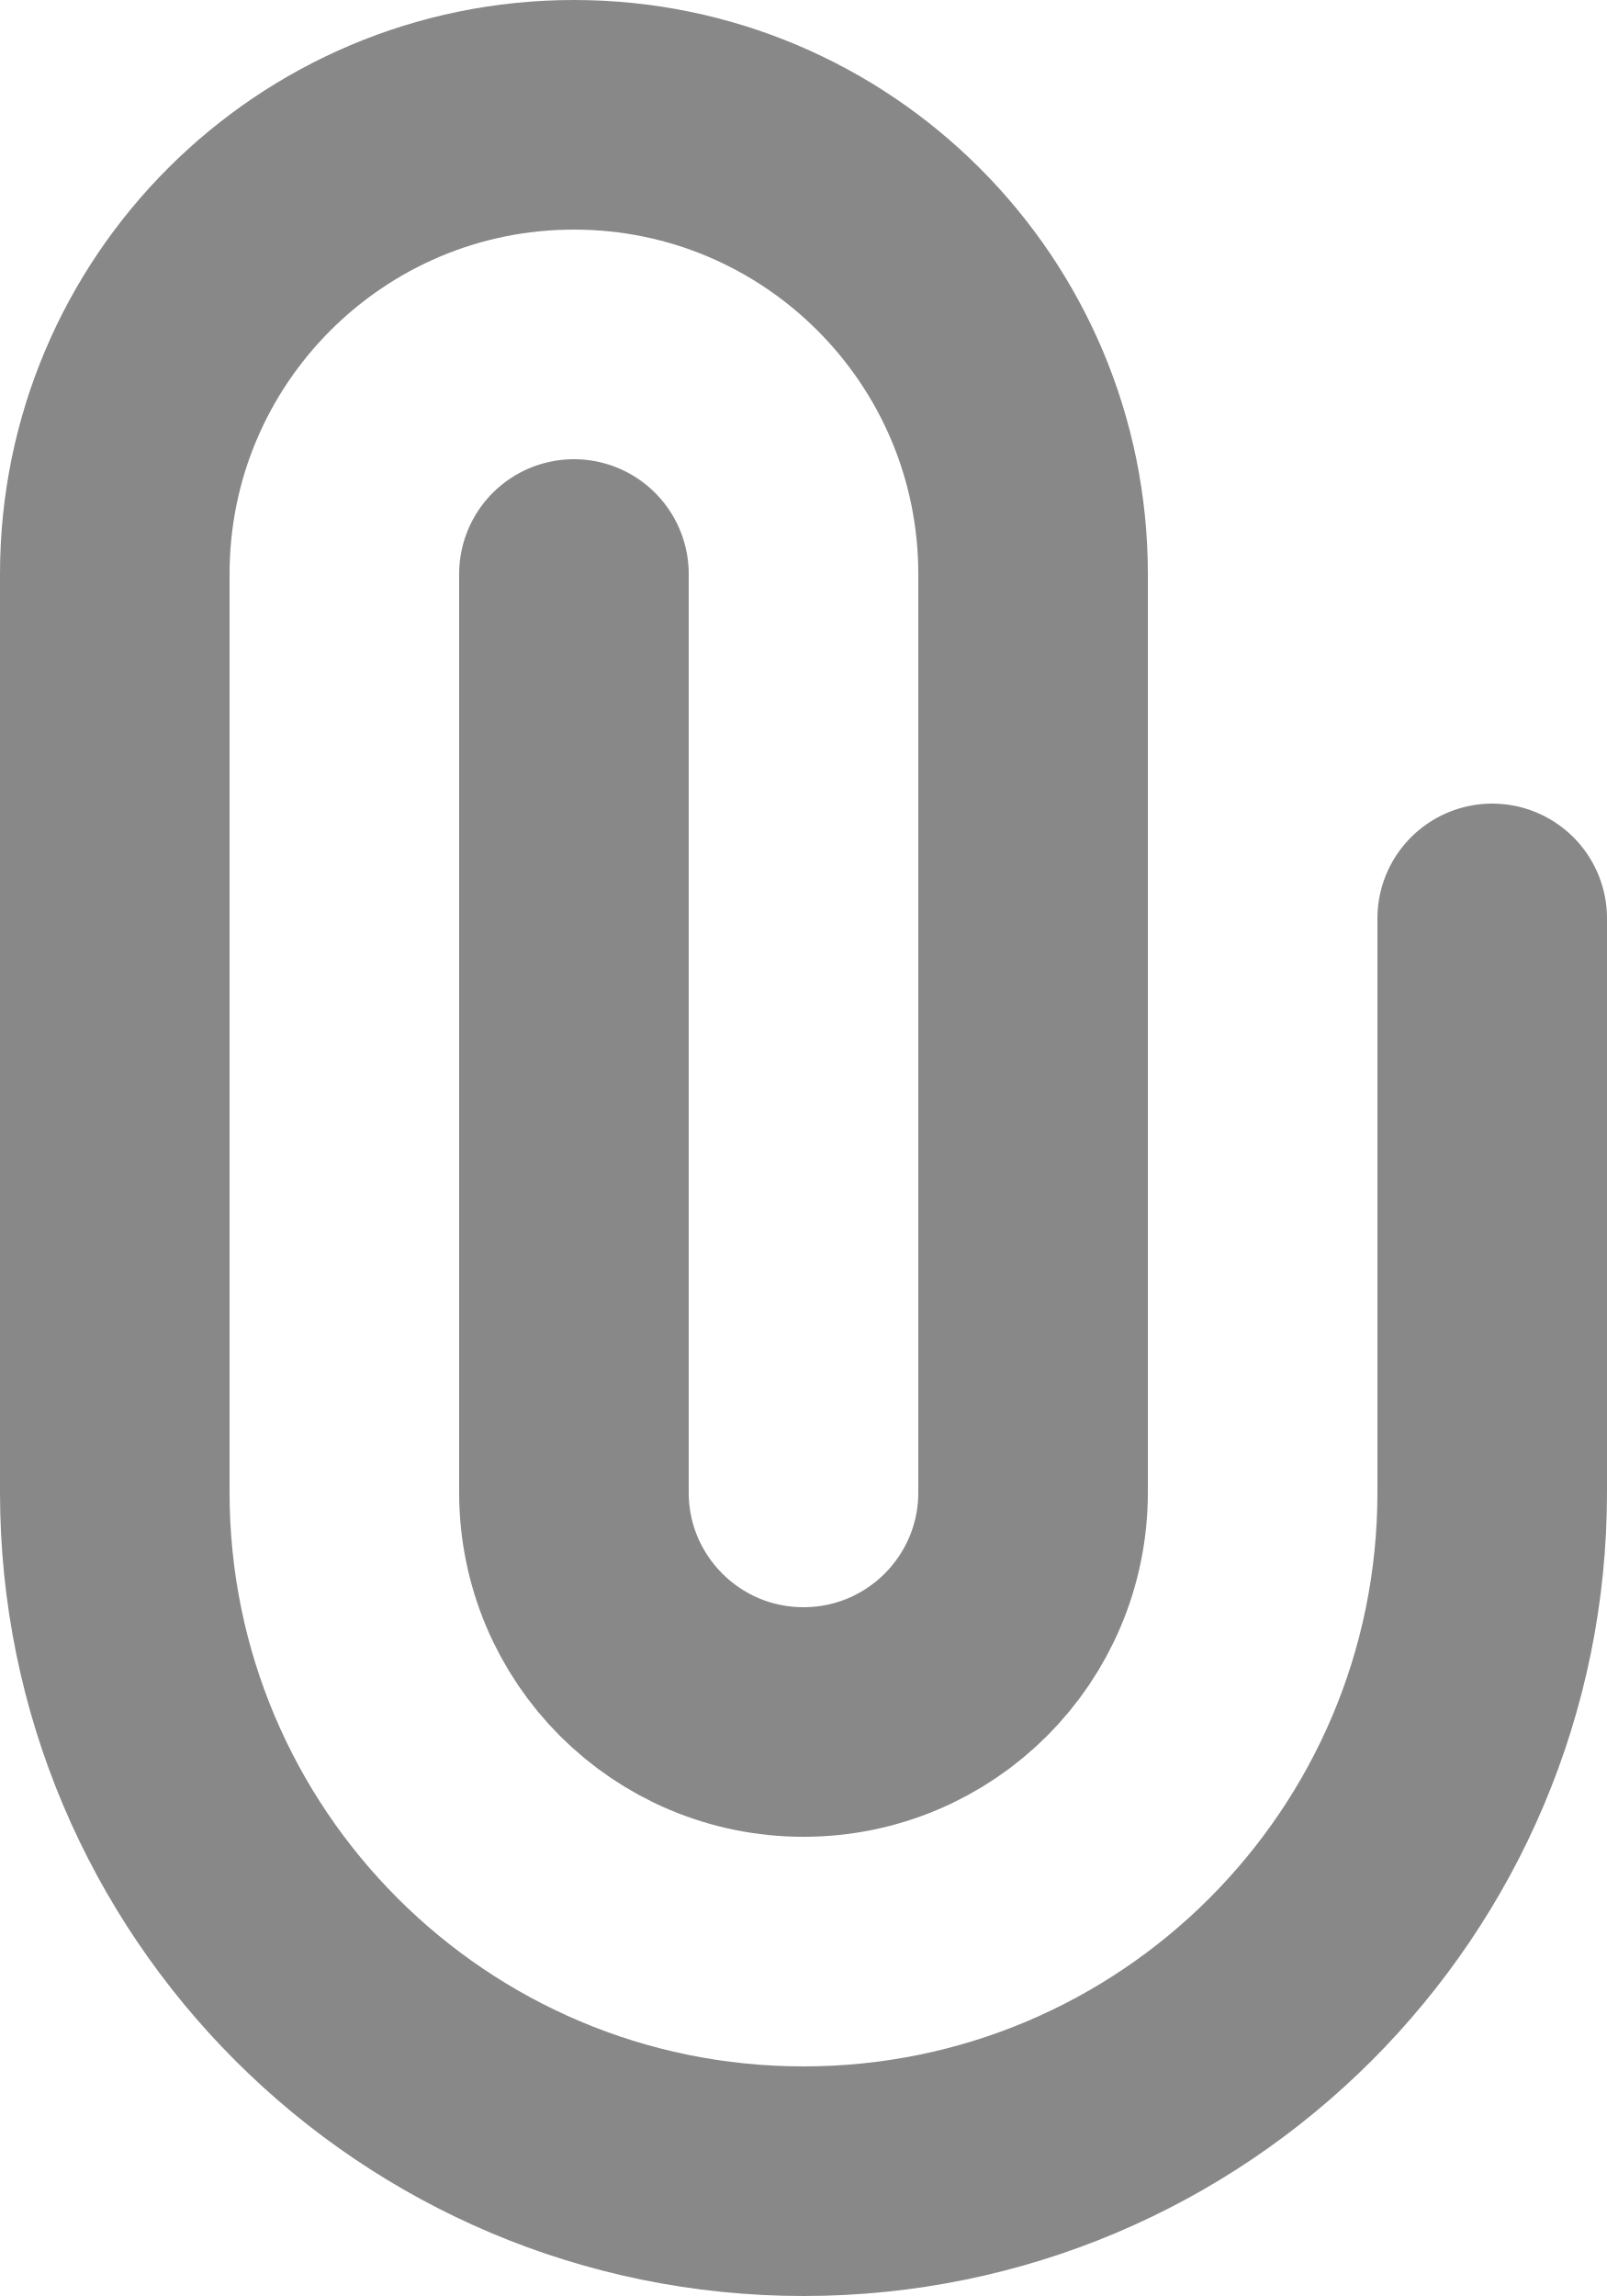
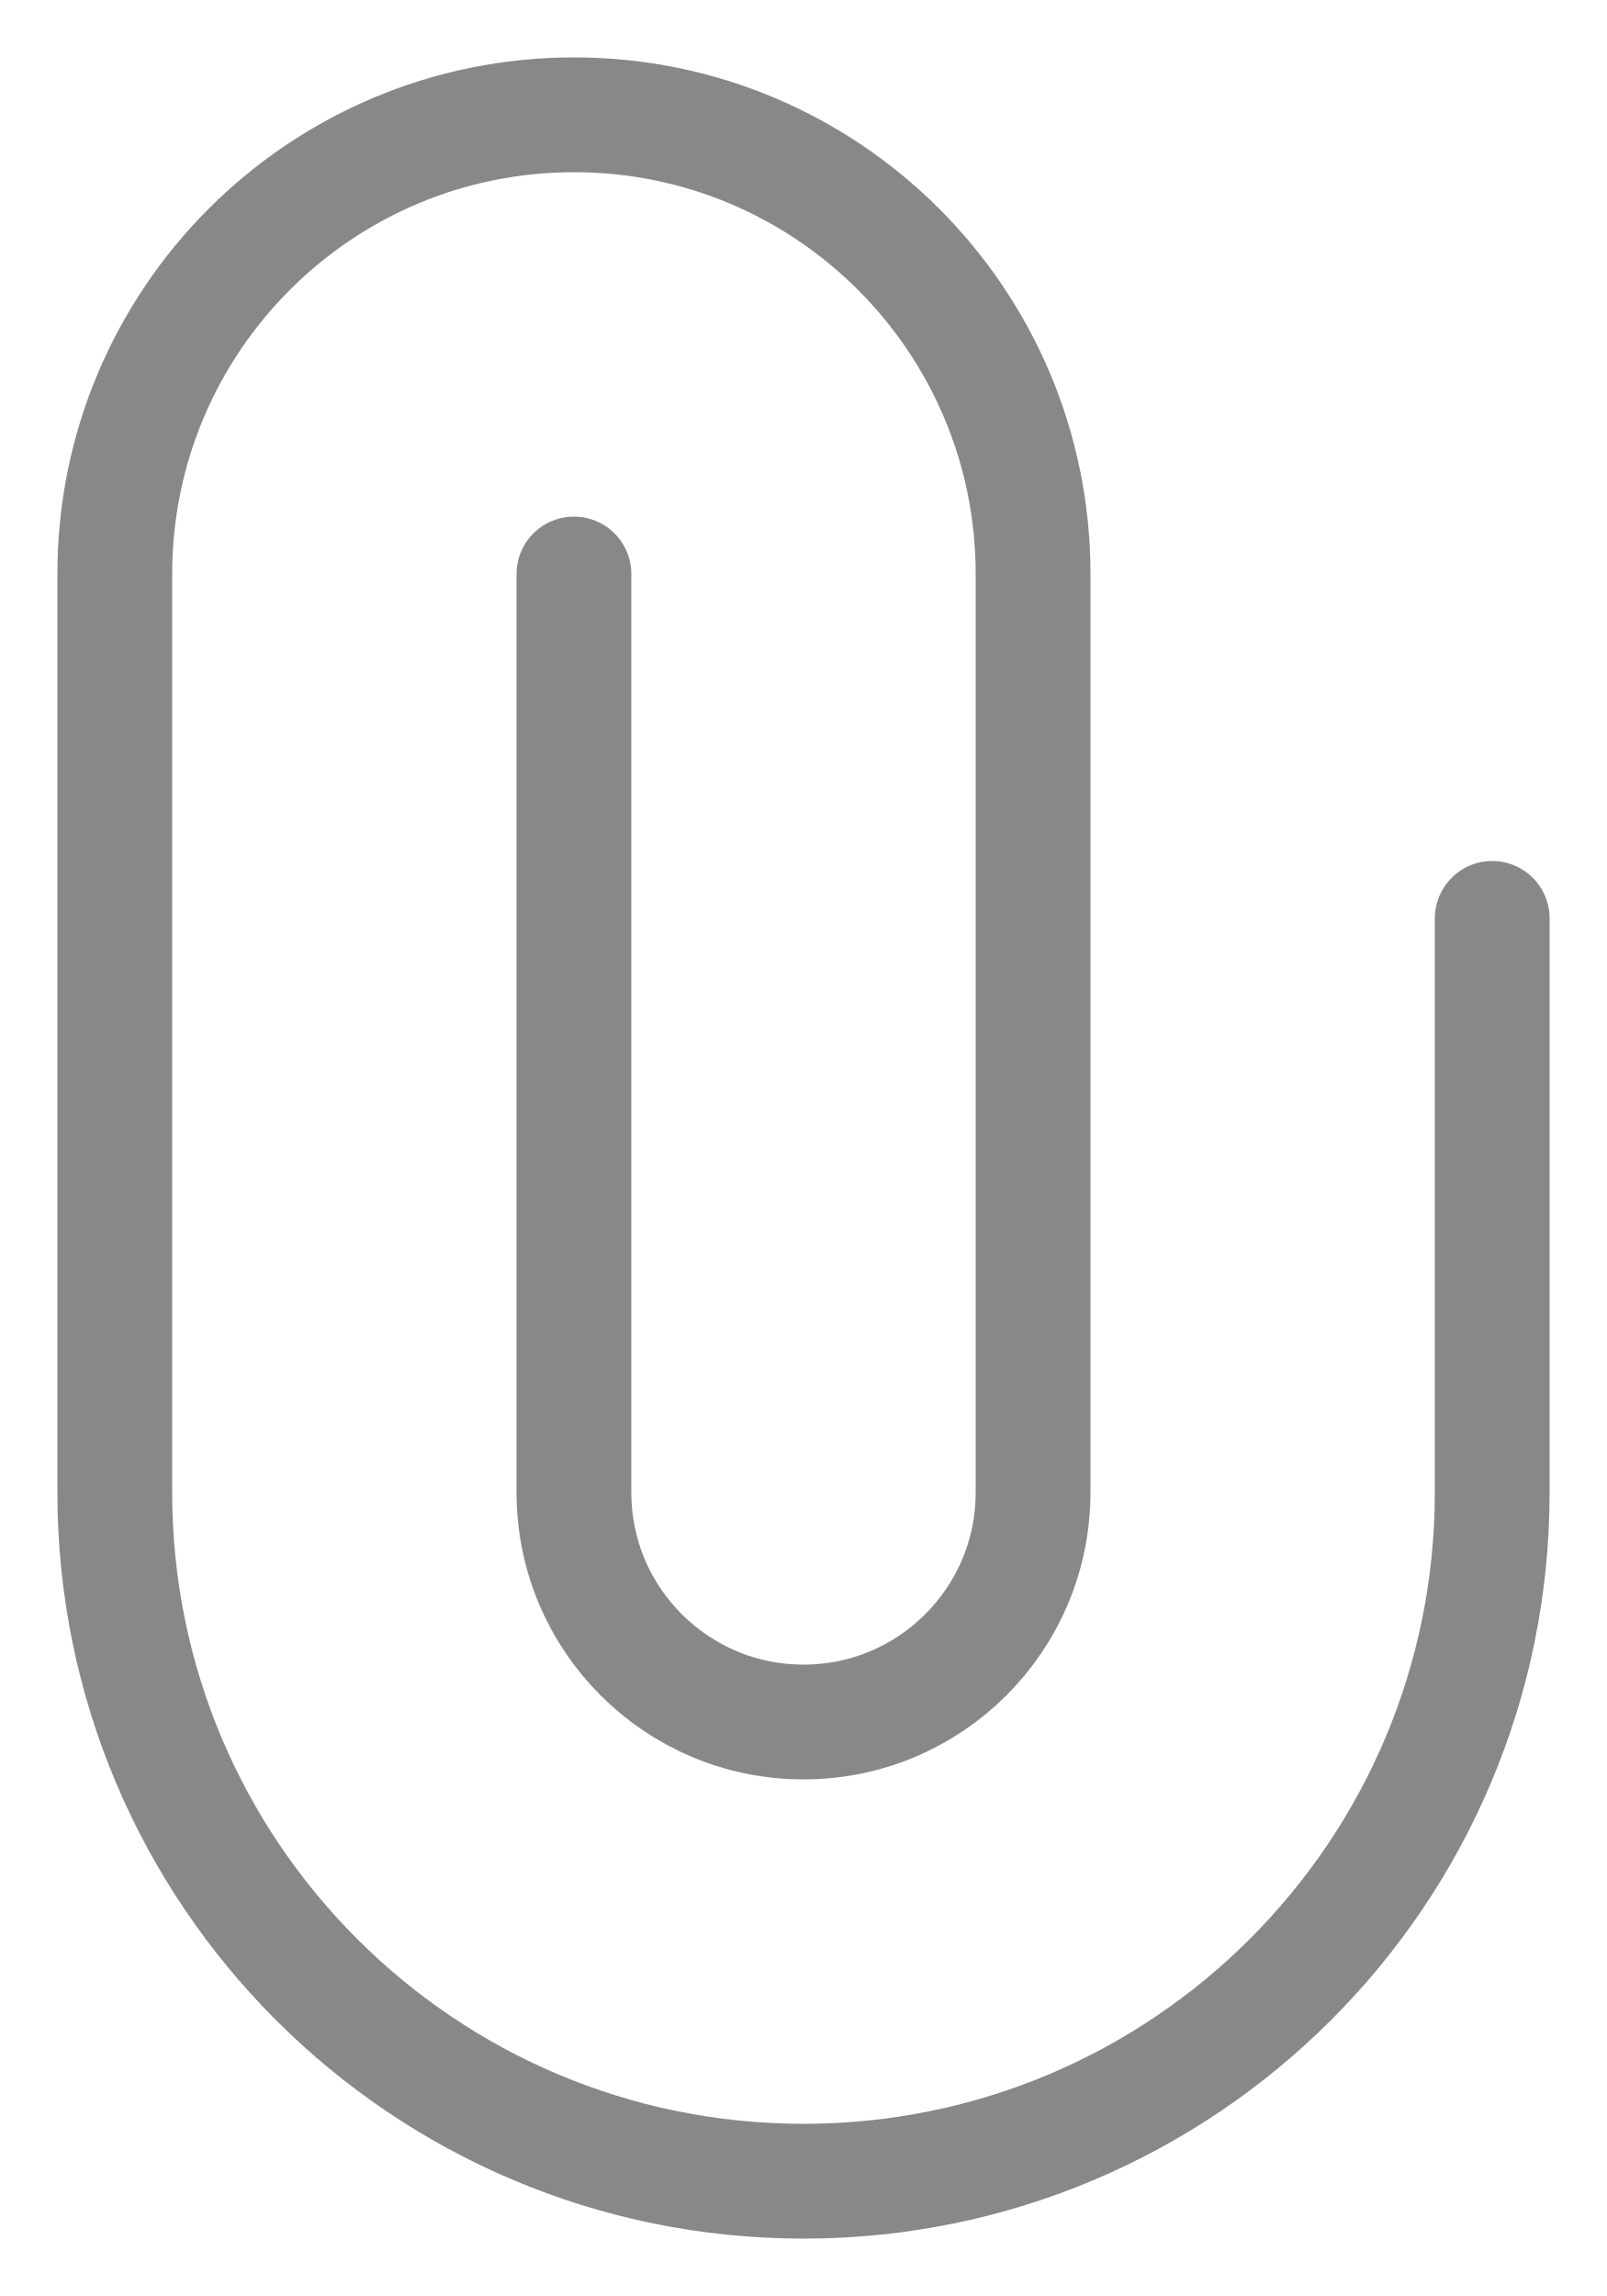
<svg xmlns="http://www.w3.org/2000/svg" width="14" height="20" viewBox="0 0 14 20" fill="none">
-   <path d="M5 5V13C5 14.105 5.895 15 7 15V15C8.105 15 9 14.105 9 13V5C9 2.791 7.209 1 5 1V1C2.791 1 1 2.791 1 5V13C1 16.314 3.686 19 7 19V19C10.314 19 13 16.314 13 13V8" stroke="#888888" stroke-width="2" stroke-linecap="round" />
+   <path d="M5 5V13C5 14.105 5.895 15 7 15V15C8.105 15 9 14.105 9 13V5C9 2.791 7.209 1 5 1V1C2.791 1 1 2.791 1 5V13C1 16.314 3.686 19 7 19V19C10.314 19 13 16.314 13 13V8" stroke="#888888" strokeWidth-="2" stroke-linecap="round" />
</svg>
